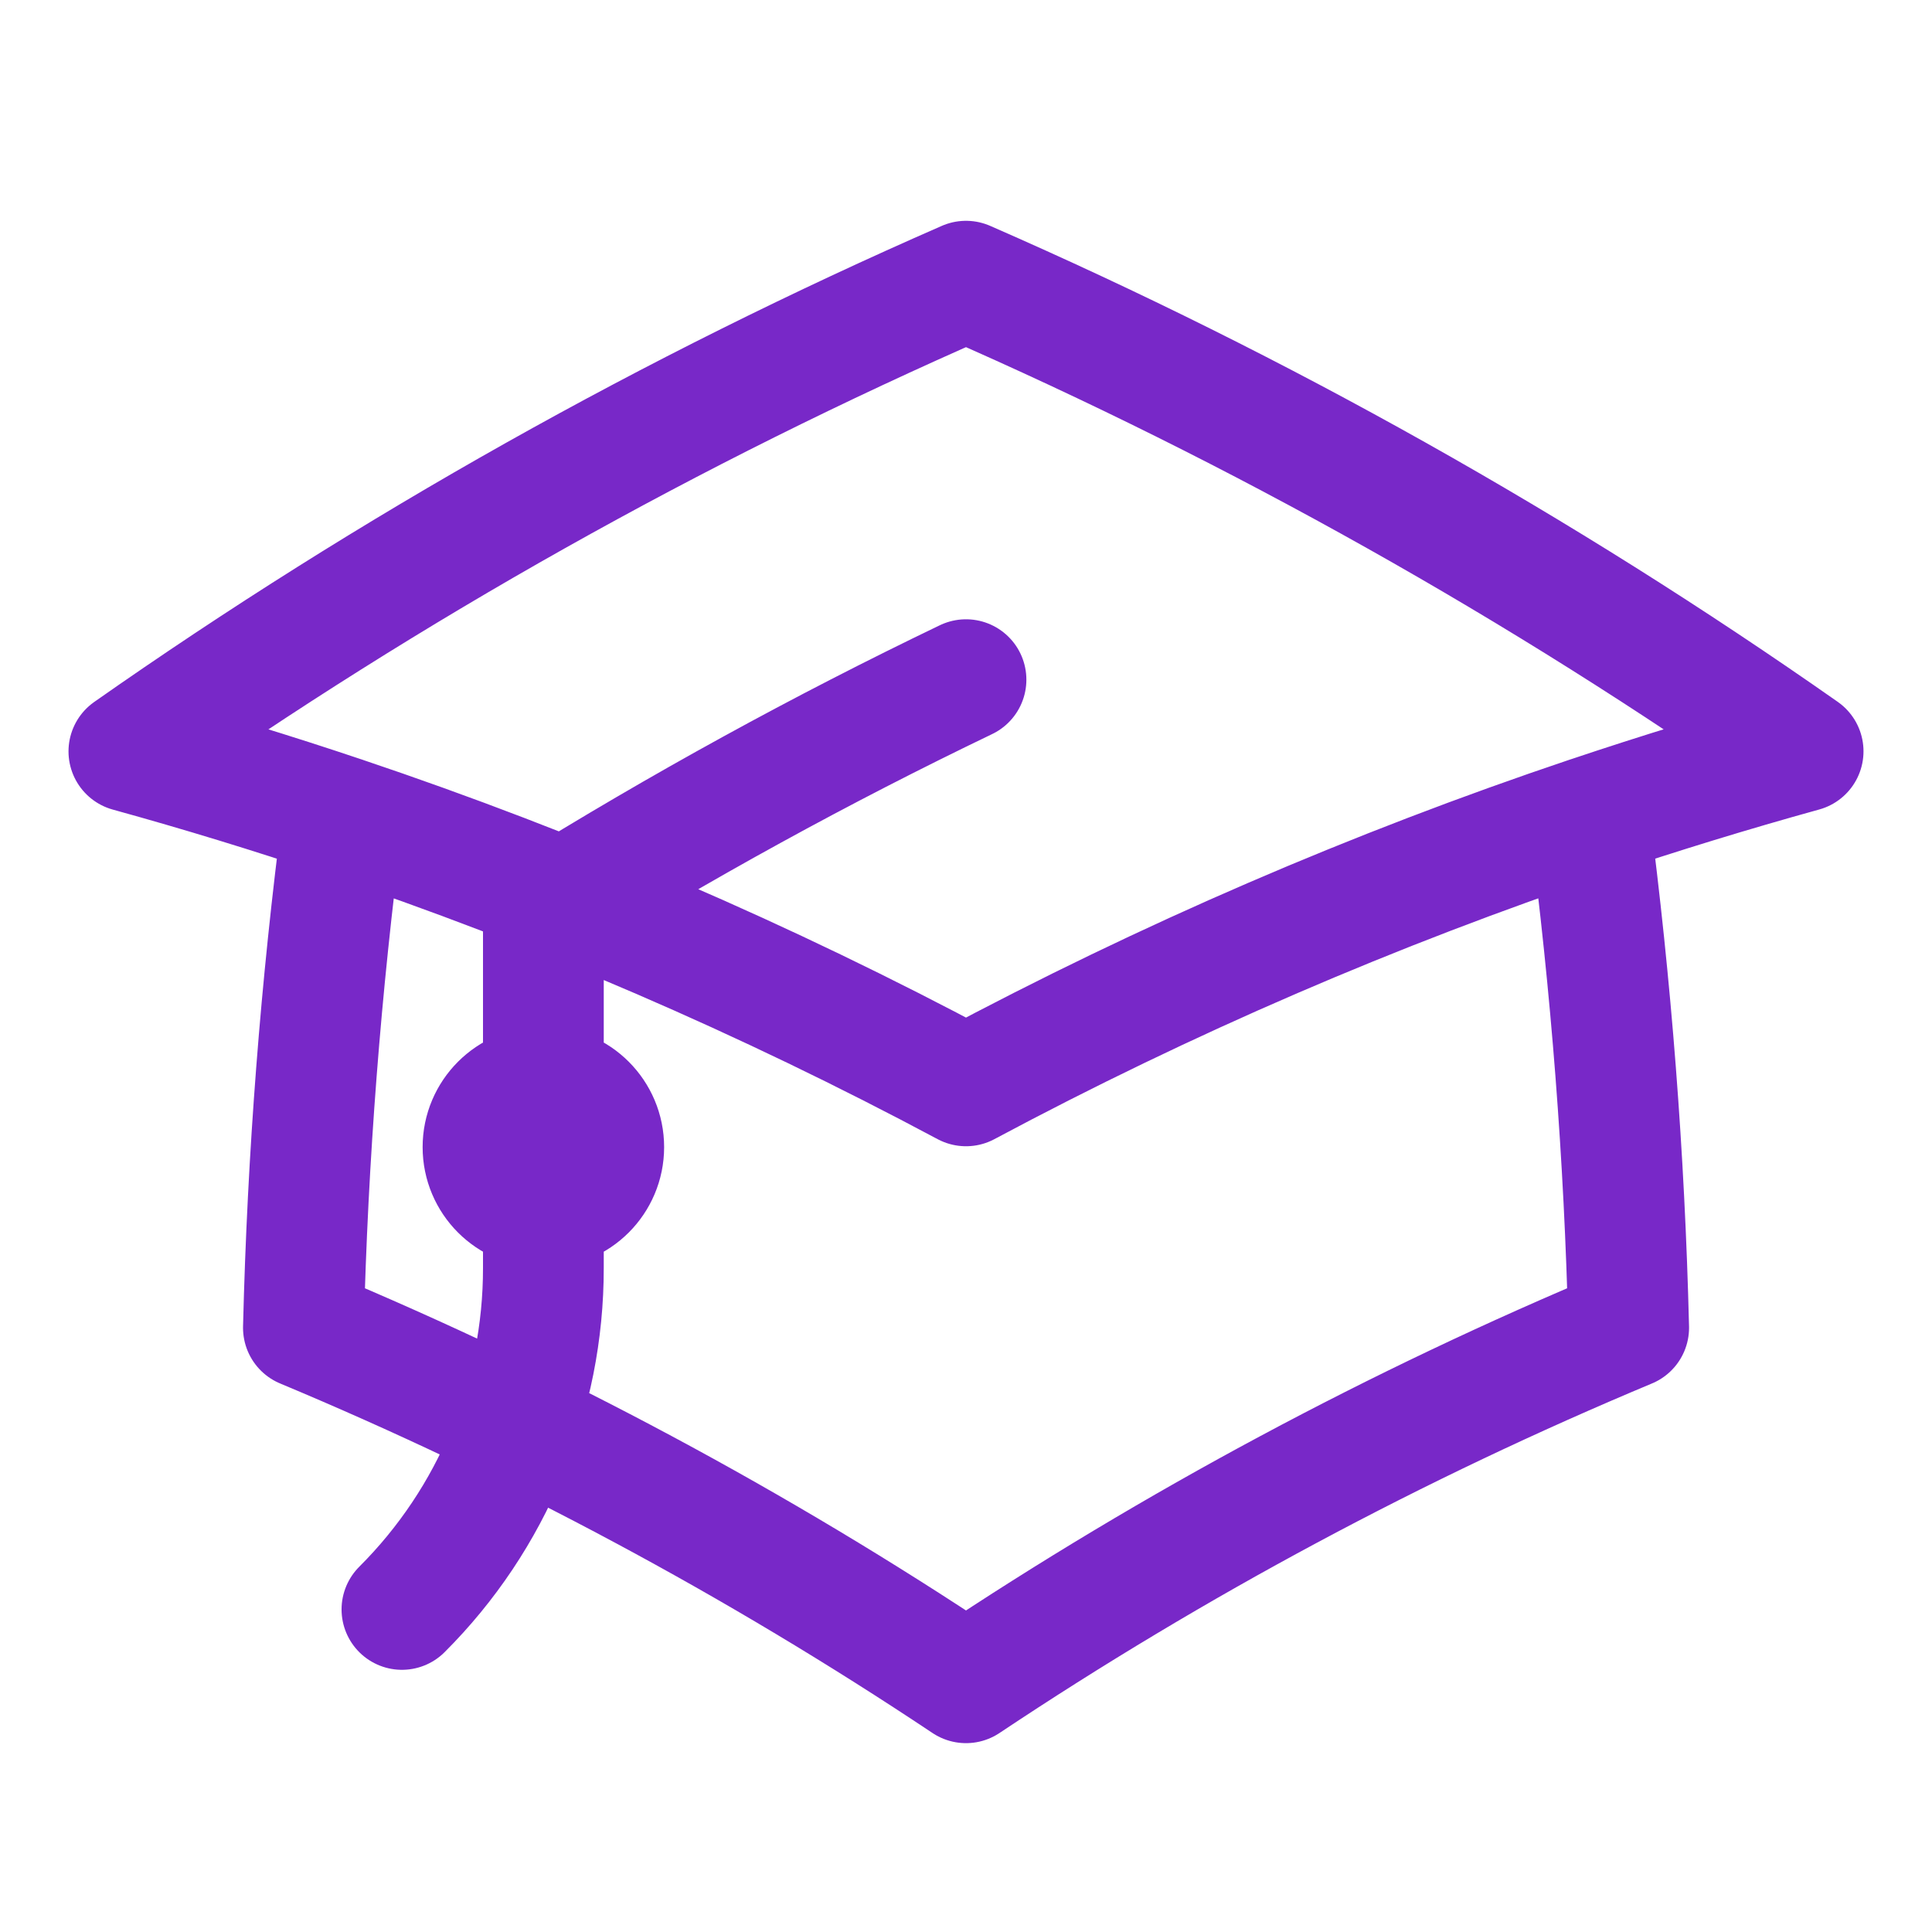
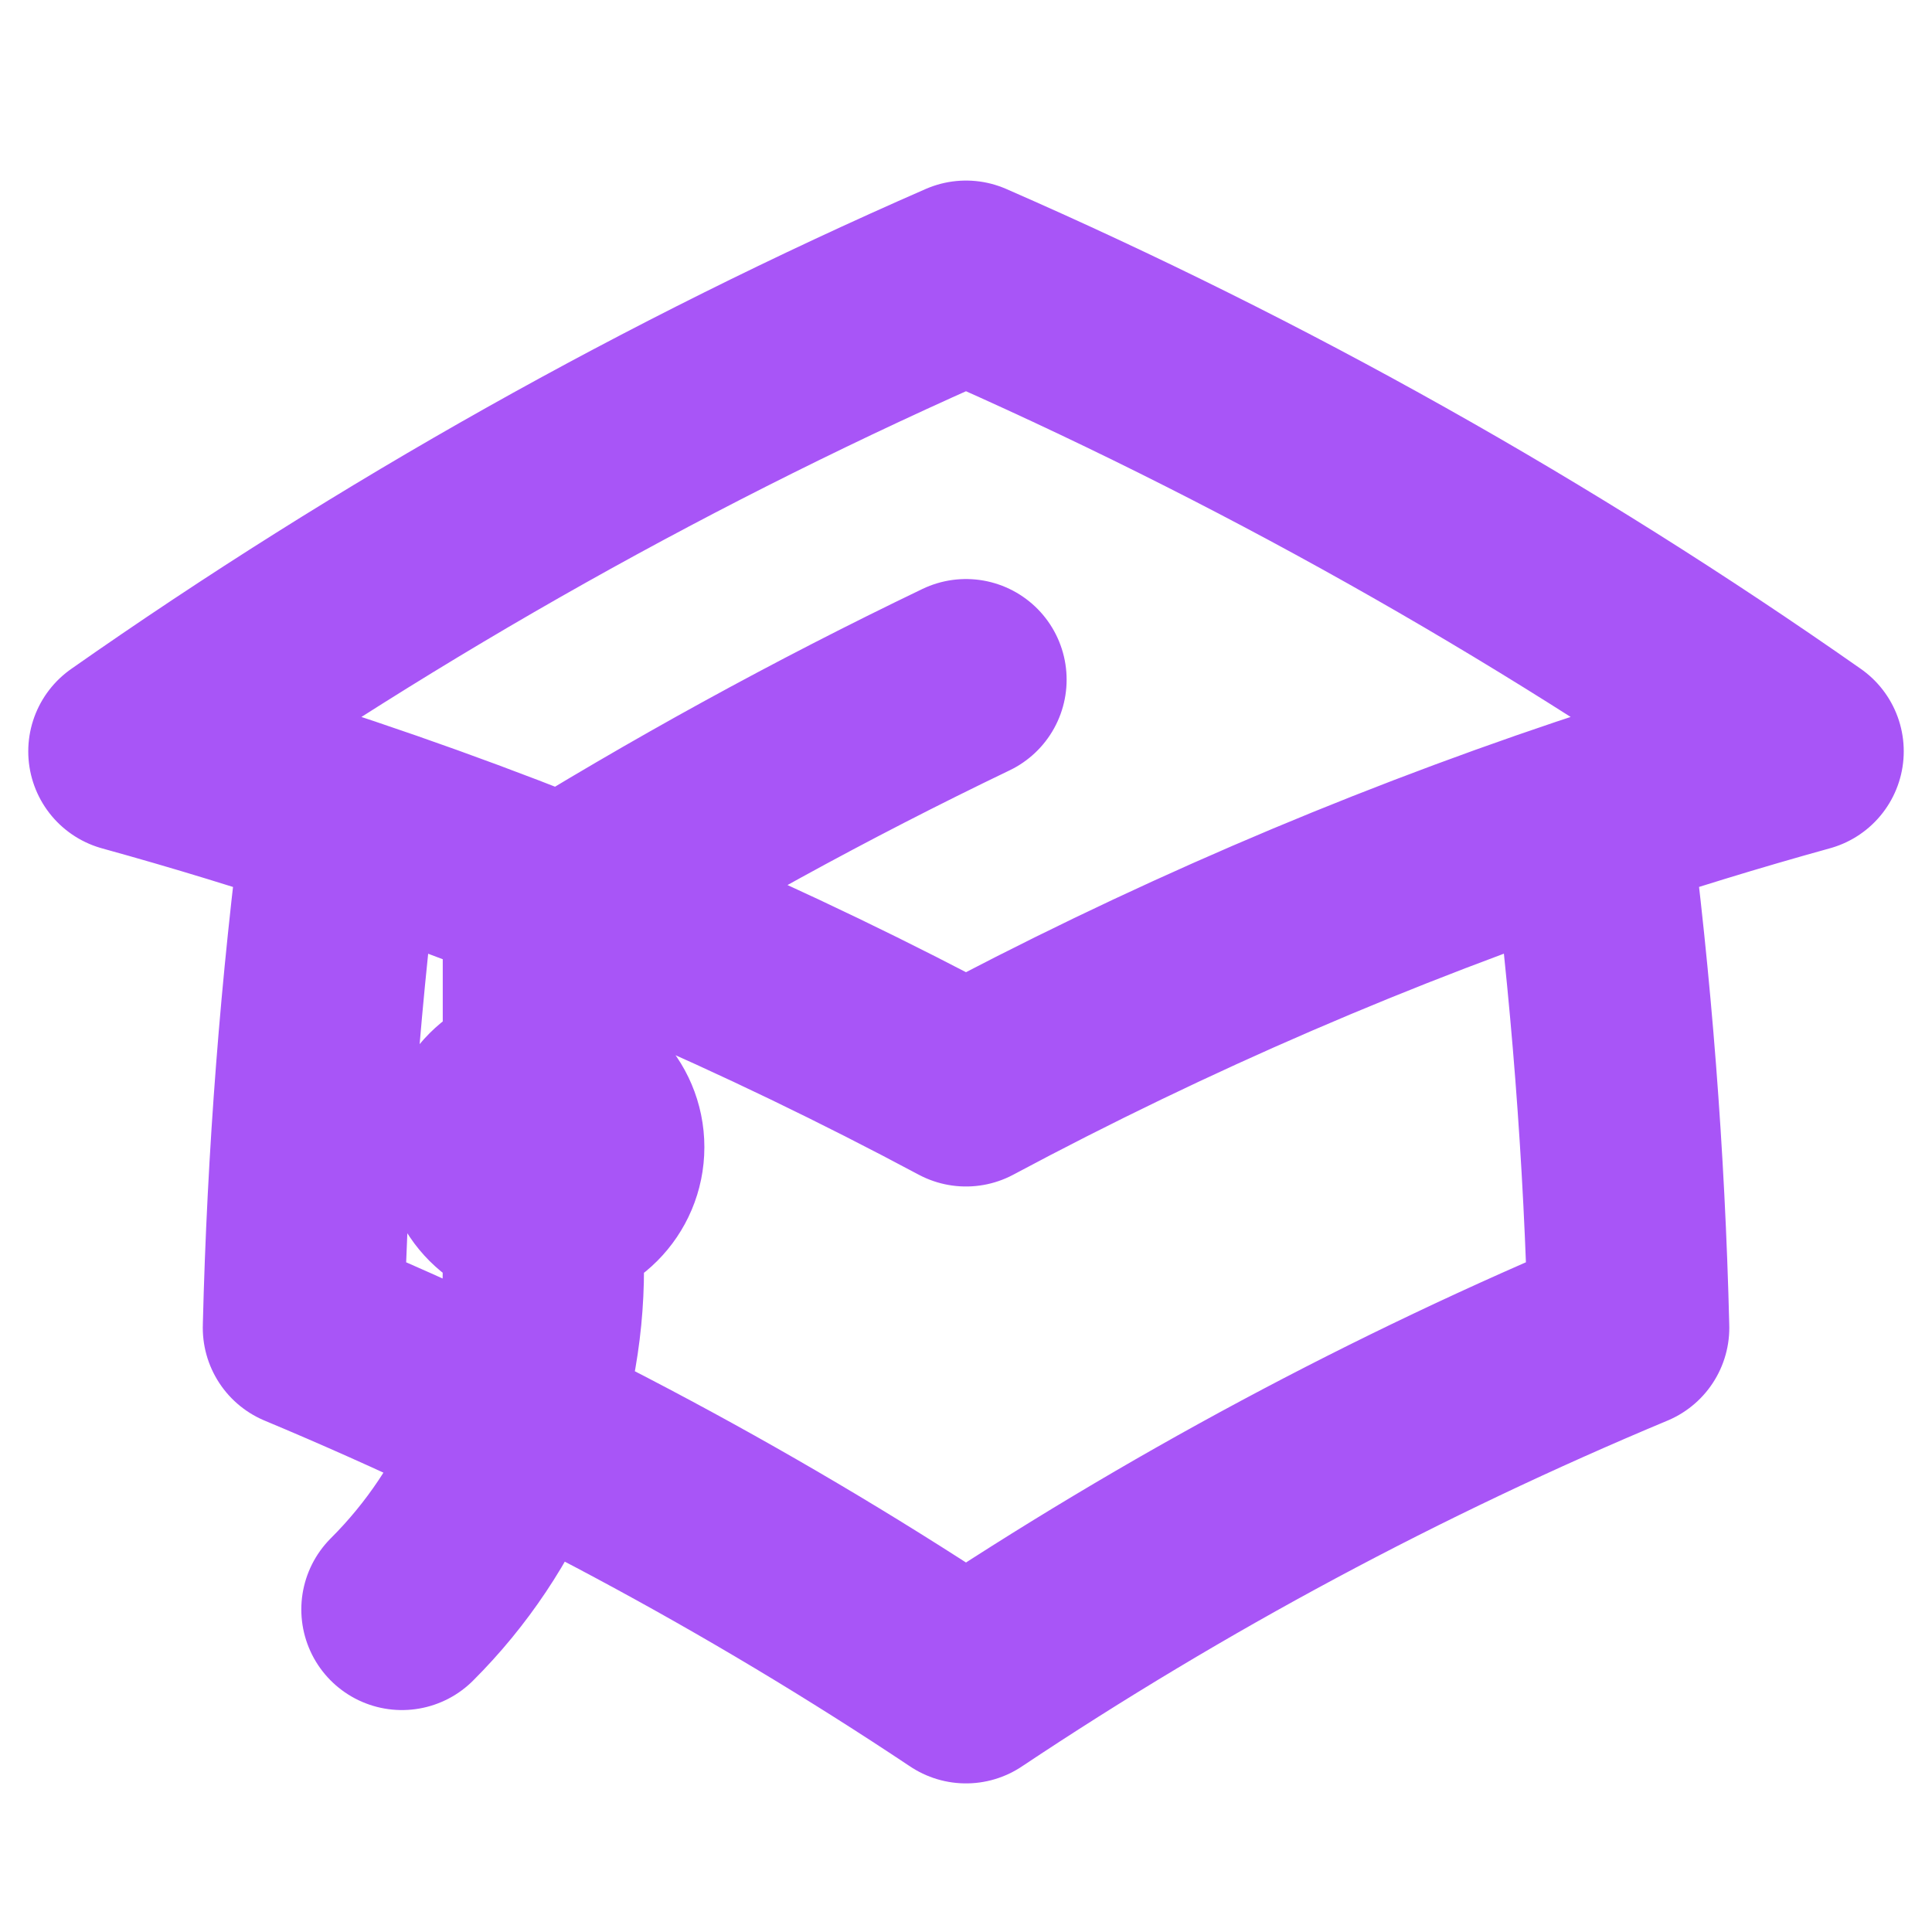
- <svg xmlns="http://www.w3.org/2000/svg" viewBox="0 0 24 24" fill="none" stroke="#7828c8" stroke-width="1.5" stroke-linecap="round" stroke-linejoin="round">
+ <svg xmlns="http://www.w3.org/2000/svg" viewBox="0 0 24 24" fill="none" stroke="#a855f7" stroke-width="2.5" stroke-linecap="round" stroke-linejoin="round">
  <path d="M4.26 10.147a60.438 60.438 0 0 0-.491 6.347A48.63 48.63 0 0 1 12 20.904a48.63 48.63 0 0 1 8.232-4.41 60.46 60.46 0 0 0-.491-6.347m-15.482 0a50.636 50.636 0 0 0-2.658-.813A59.906 59.906 0 0 1 12 3.493a59.903 59.903 0 0 1 10.399 5.84c-.896.248-1.783.52-2.658.814m-15.482 0A50.717 50.717 0 0 1 12 13.489a50.702 50.702 0 0 1 7.74-3.342M6.75 15a.75.75 0 1 0 0-1.5.75.75 0 0 0 0 1.5Zm0 0v-3.675A55.378 55.378 0 0 1 12 8.443m-7.007 11.55A5.981 5.981 0 0 0 6.75 15.75v-1.5" />
</svg>
